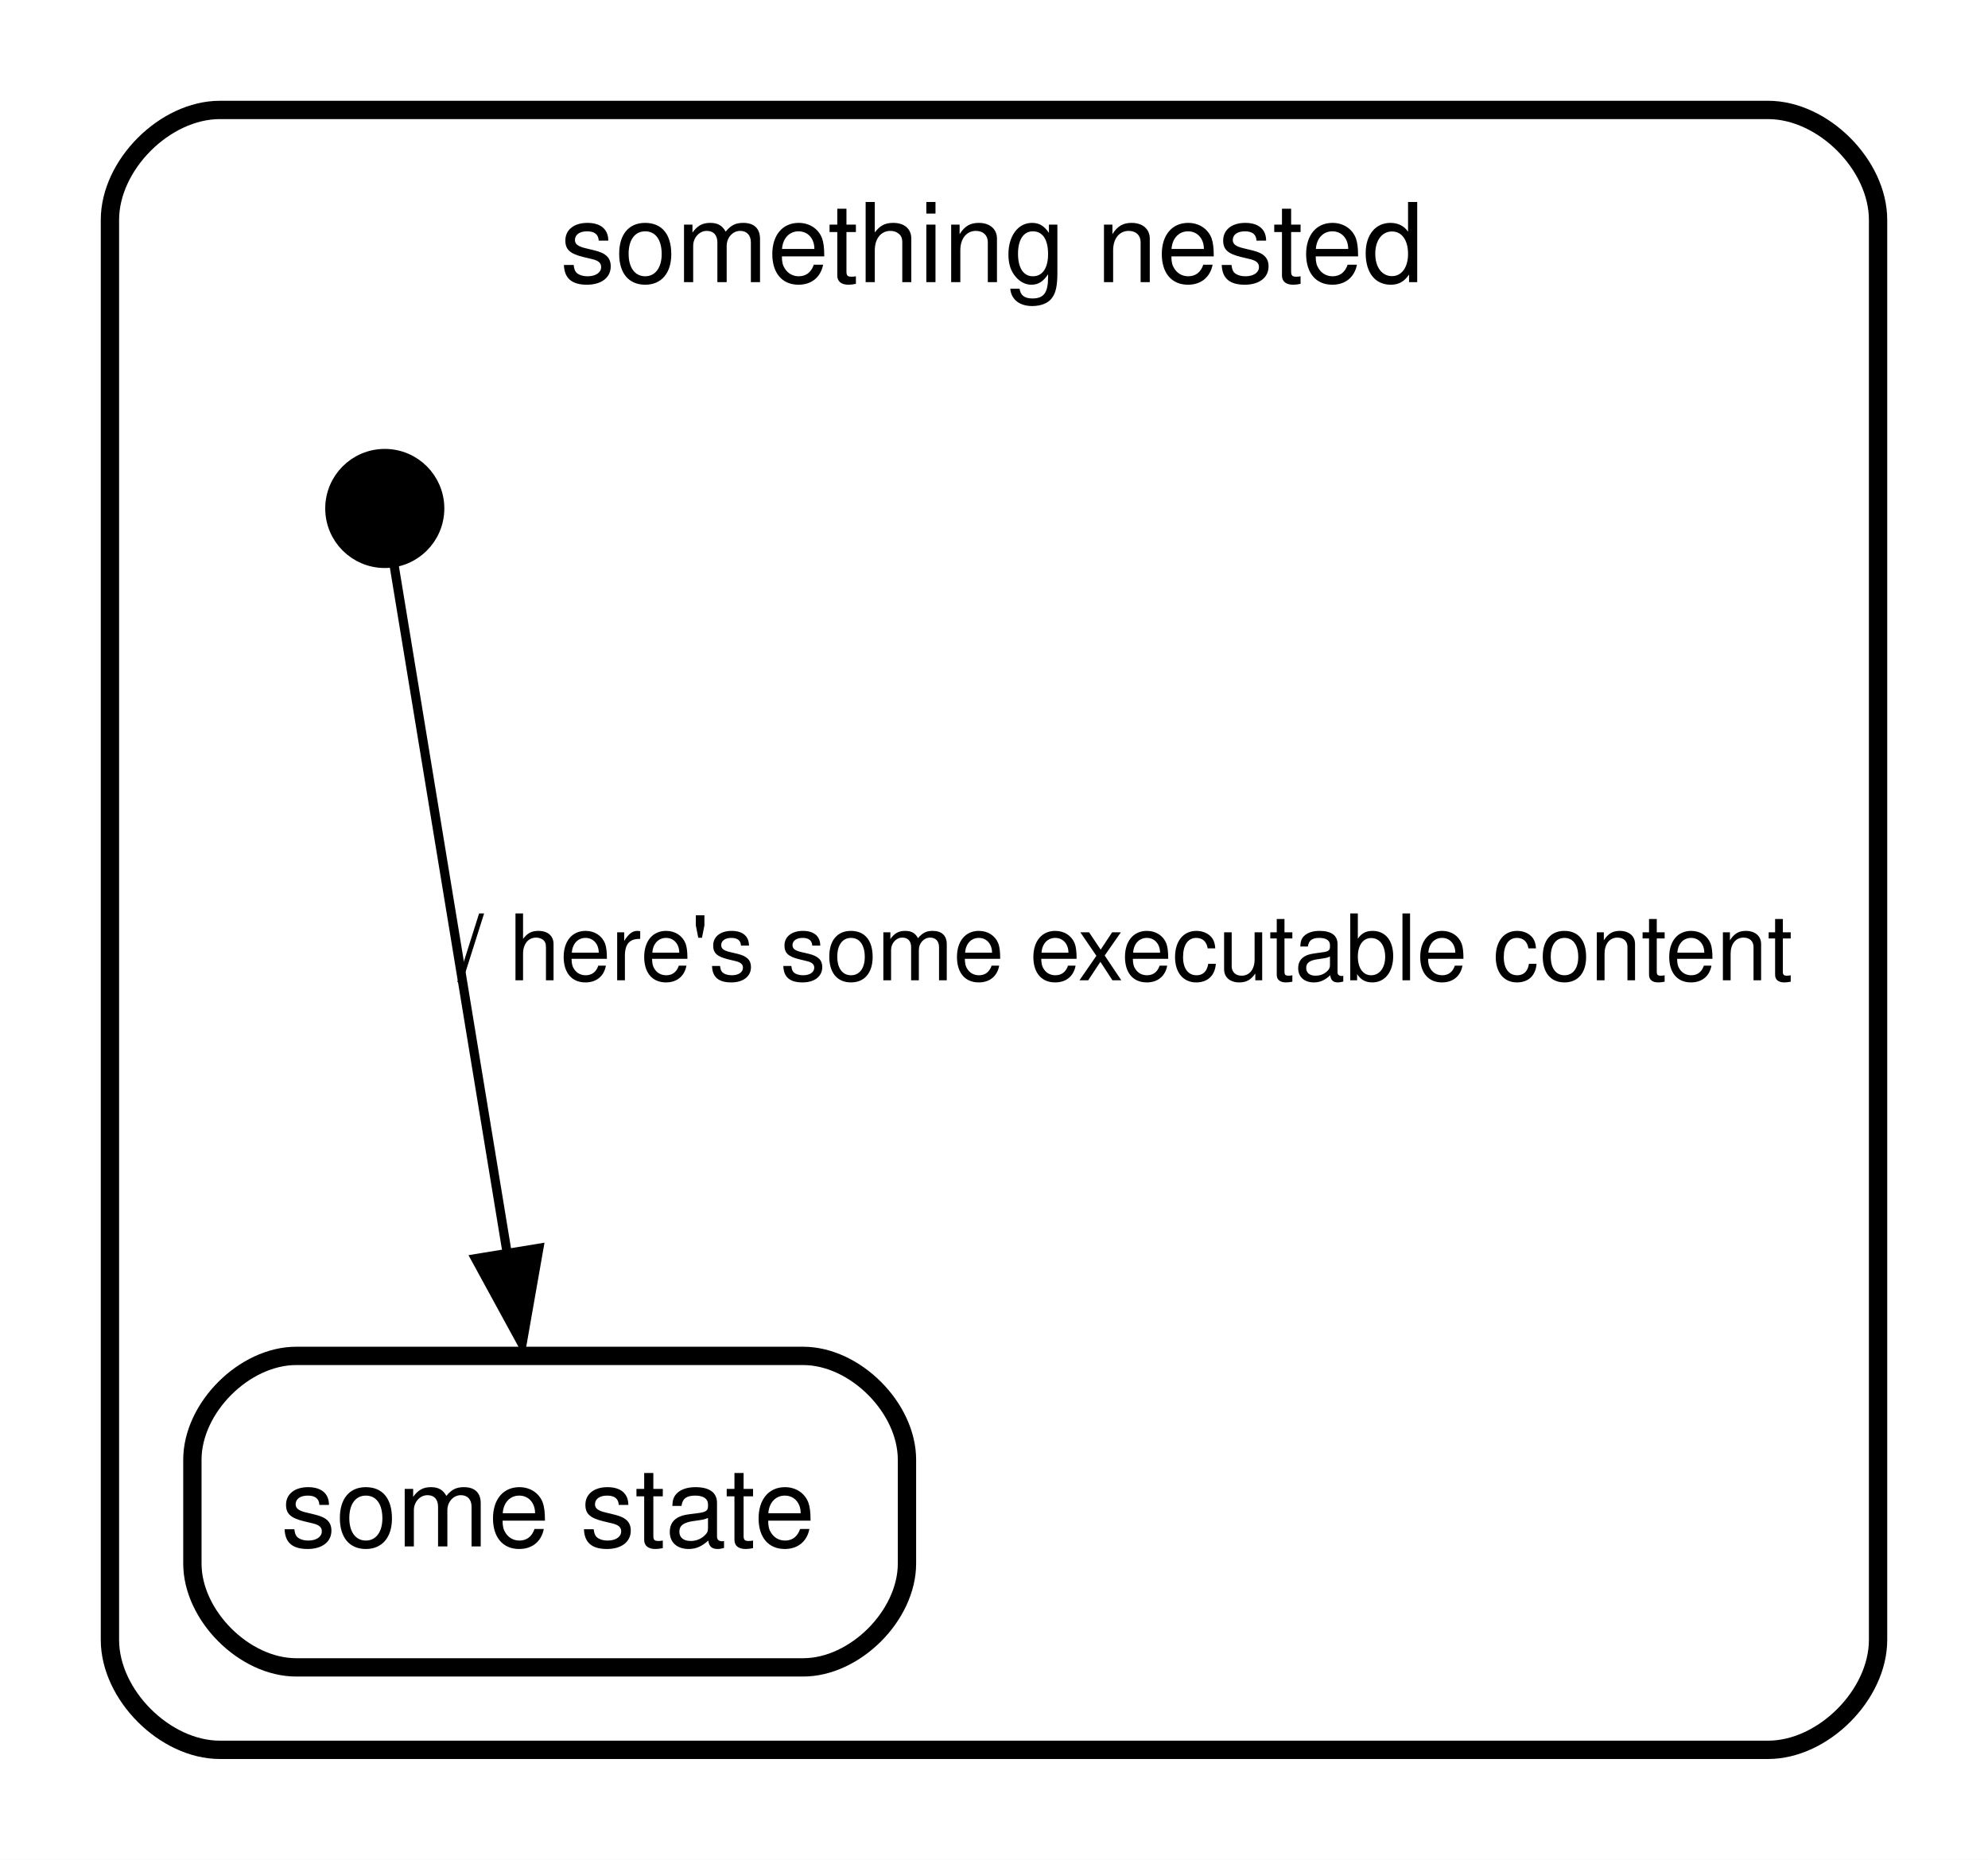
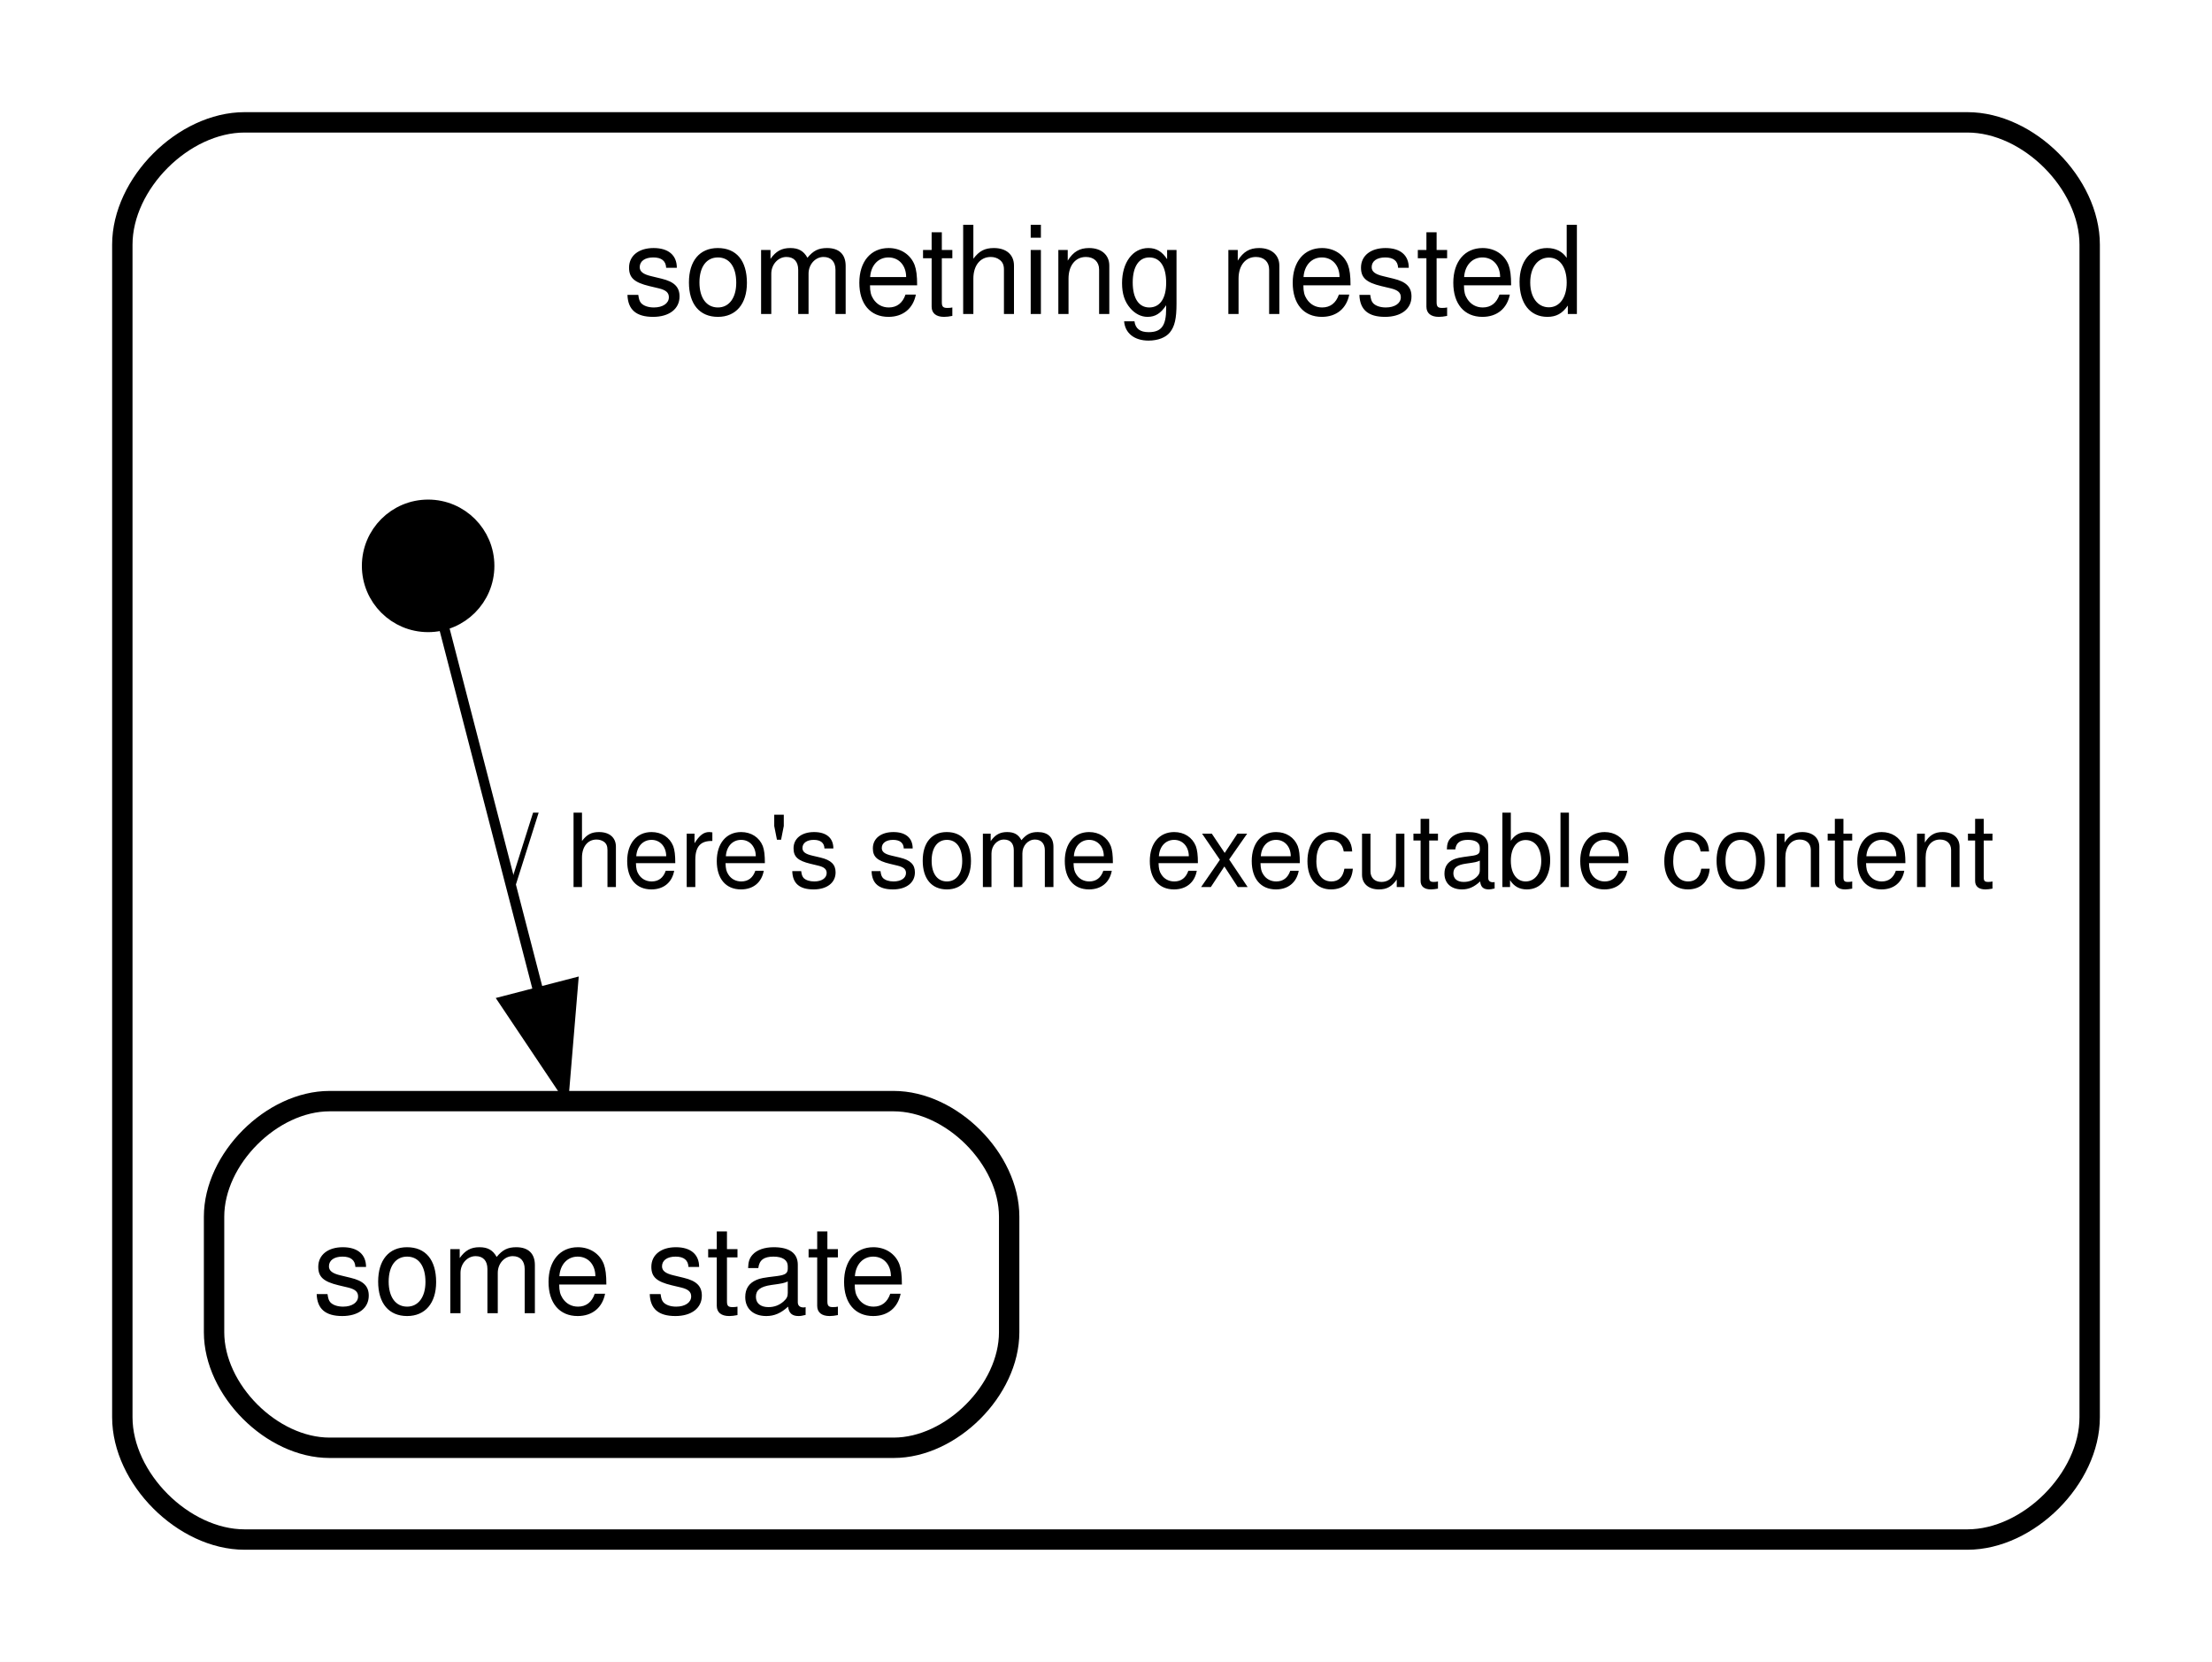
- <svg xmlns="http://www.w3.org/2000/svg" width="217pt" height="203pt" viewBox="0.00 0.00 217.00 203.00">
-   <g id="graph0" class="graph" transform="scale(1 1) rotate(0) translate(4 199)">
-     <polygon fill="#ffffff" stroke="transparent" points="-4,4 -4,-199 213,-199 213,4 -4,4" />
+ <svg xmlns="http://www.w3.org/2000/svg" width="217pt" height="163pt" viewBox="0.00 0.00 217.00 163.00">
+   <g id="graph0" class="graph" transform="scale(1 1) rotate(0) translate(4 159)">
+     <polygon fill="#ffffff" stroke="transparent" points="-4,4 -4,-159 213,-159 213,4 -4,4" />
    <g id="clust1" class="cluster">
-       <path fill="none" stroke="#000000" stroke-width="2" d="M20,-8C20,-8 189,-8 189,-8 195,-8 201,-14 201,-20 201,-20 201,-175 201,-175 201,-181 195,-187 189,-187 189,-187 20,-187 20,-187 14,-187 8,-181 8,-175 8,-175 8,-20 8,-20 8,-14 14,-8 20,-8" />
-       <text text-anchor="start" x="57.15" y="-168.2" font-family="Helvetica,sans-Serif" font-size="12.00" fill="#000000">something nested</text>
+       <path fill="none" stroke="#000000" stroke-width="2" d="M20,-8C20,-8 189,-8 189,-8 195,-8 201,-14 201,-20 201,-20 201,-135 201,-135 201,-141 195,-147 189,-147 189,-147 20,-147 20,-147 14,-147 8,-141 8,-135 8,-135 8,-20 8,-20 8,-14 14,-8 20,-8" />
+       <text text-anchor="start" x="57.15" y="-128.2" font-family="Helvetica,sans-Serif" font-size="12.00" fill="#000000">something nested</text>
    </g>
    <g id="node2" class="node">
-       <ellipse fill="#000000" stroke="#000000" stroke-width="2" cx="38" cy="-143.5" rx="5.5" ry="5.5" />
+       <ellipse fill="#000000" stroke="#000000" stroke-width="2" cx="38" cy="-103.5" rx="5.5" ry="5.5" />
    </g>
    <g id="node3" class="node">
      <polygon fill="#ffffff" stroke="transparent" stroke-width="2" points="96,-52 16,-52 16,-16 96,-16 96,-52" />
      <text text-anchor="start" x="26.659" y="-30.2" font-family="Helvetica,sans-Serif" font-size="12.00" fill="#000000">some state</text>
      <path fill="none" stroke="#000000" stroke-width="2" d="M28.333,-17C28.333,-17 83.667,-17 83.667,-17 89.333,-17 95,-22.667 95,-28.333 95,-28.333 95,-39.667 95,-39.667 95,-45.333 89.333,-51 83.667,-51 83.667,-51 28.333,-51 28.333,-51 22.667,-51 17,-45.333 17,-39.667 17,-39.667 17,-28.333 17,-28.333 17,-22.667 22.667,-17 28.333,-17" />
    </g>
    <g id="edge1" class="edge">
-       <path fill="none" stroke="#000000" d="M38.917,-137.919C41.172,-124.206 47.107,-88.101 51.347,-62.304" />
-       <polygon fill="#000000" stroke="#000000" points="54.821,-62.75 52.989,-52.314 47.914,-61.614 54.821,-62.75" />
-       <text text-anchor="start" x="46" y="-92" font-family="Helvetica,sans-Serif" font-size="10.00" fill="#000000">/ here's some executable content   </text>
+       <path fill="none" stroke="#000000" d="M39.412,-98.046C41.433,-90.243 45.292,-75.346 48.779,-61.881" />
+       <polygon fill="#000000" stroke="#000000" points="52.218,-62.563 51.337,-52.005 45.441,-60.808 52.218,-62.563" />
+       <text text-anchor="start" x="46" y="-72" font-family="Helvetica,sans-Serif" font-size="10.00" fill="#000000">/ here's some executable content   </text>
    </g>
  </g>
</svg>
